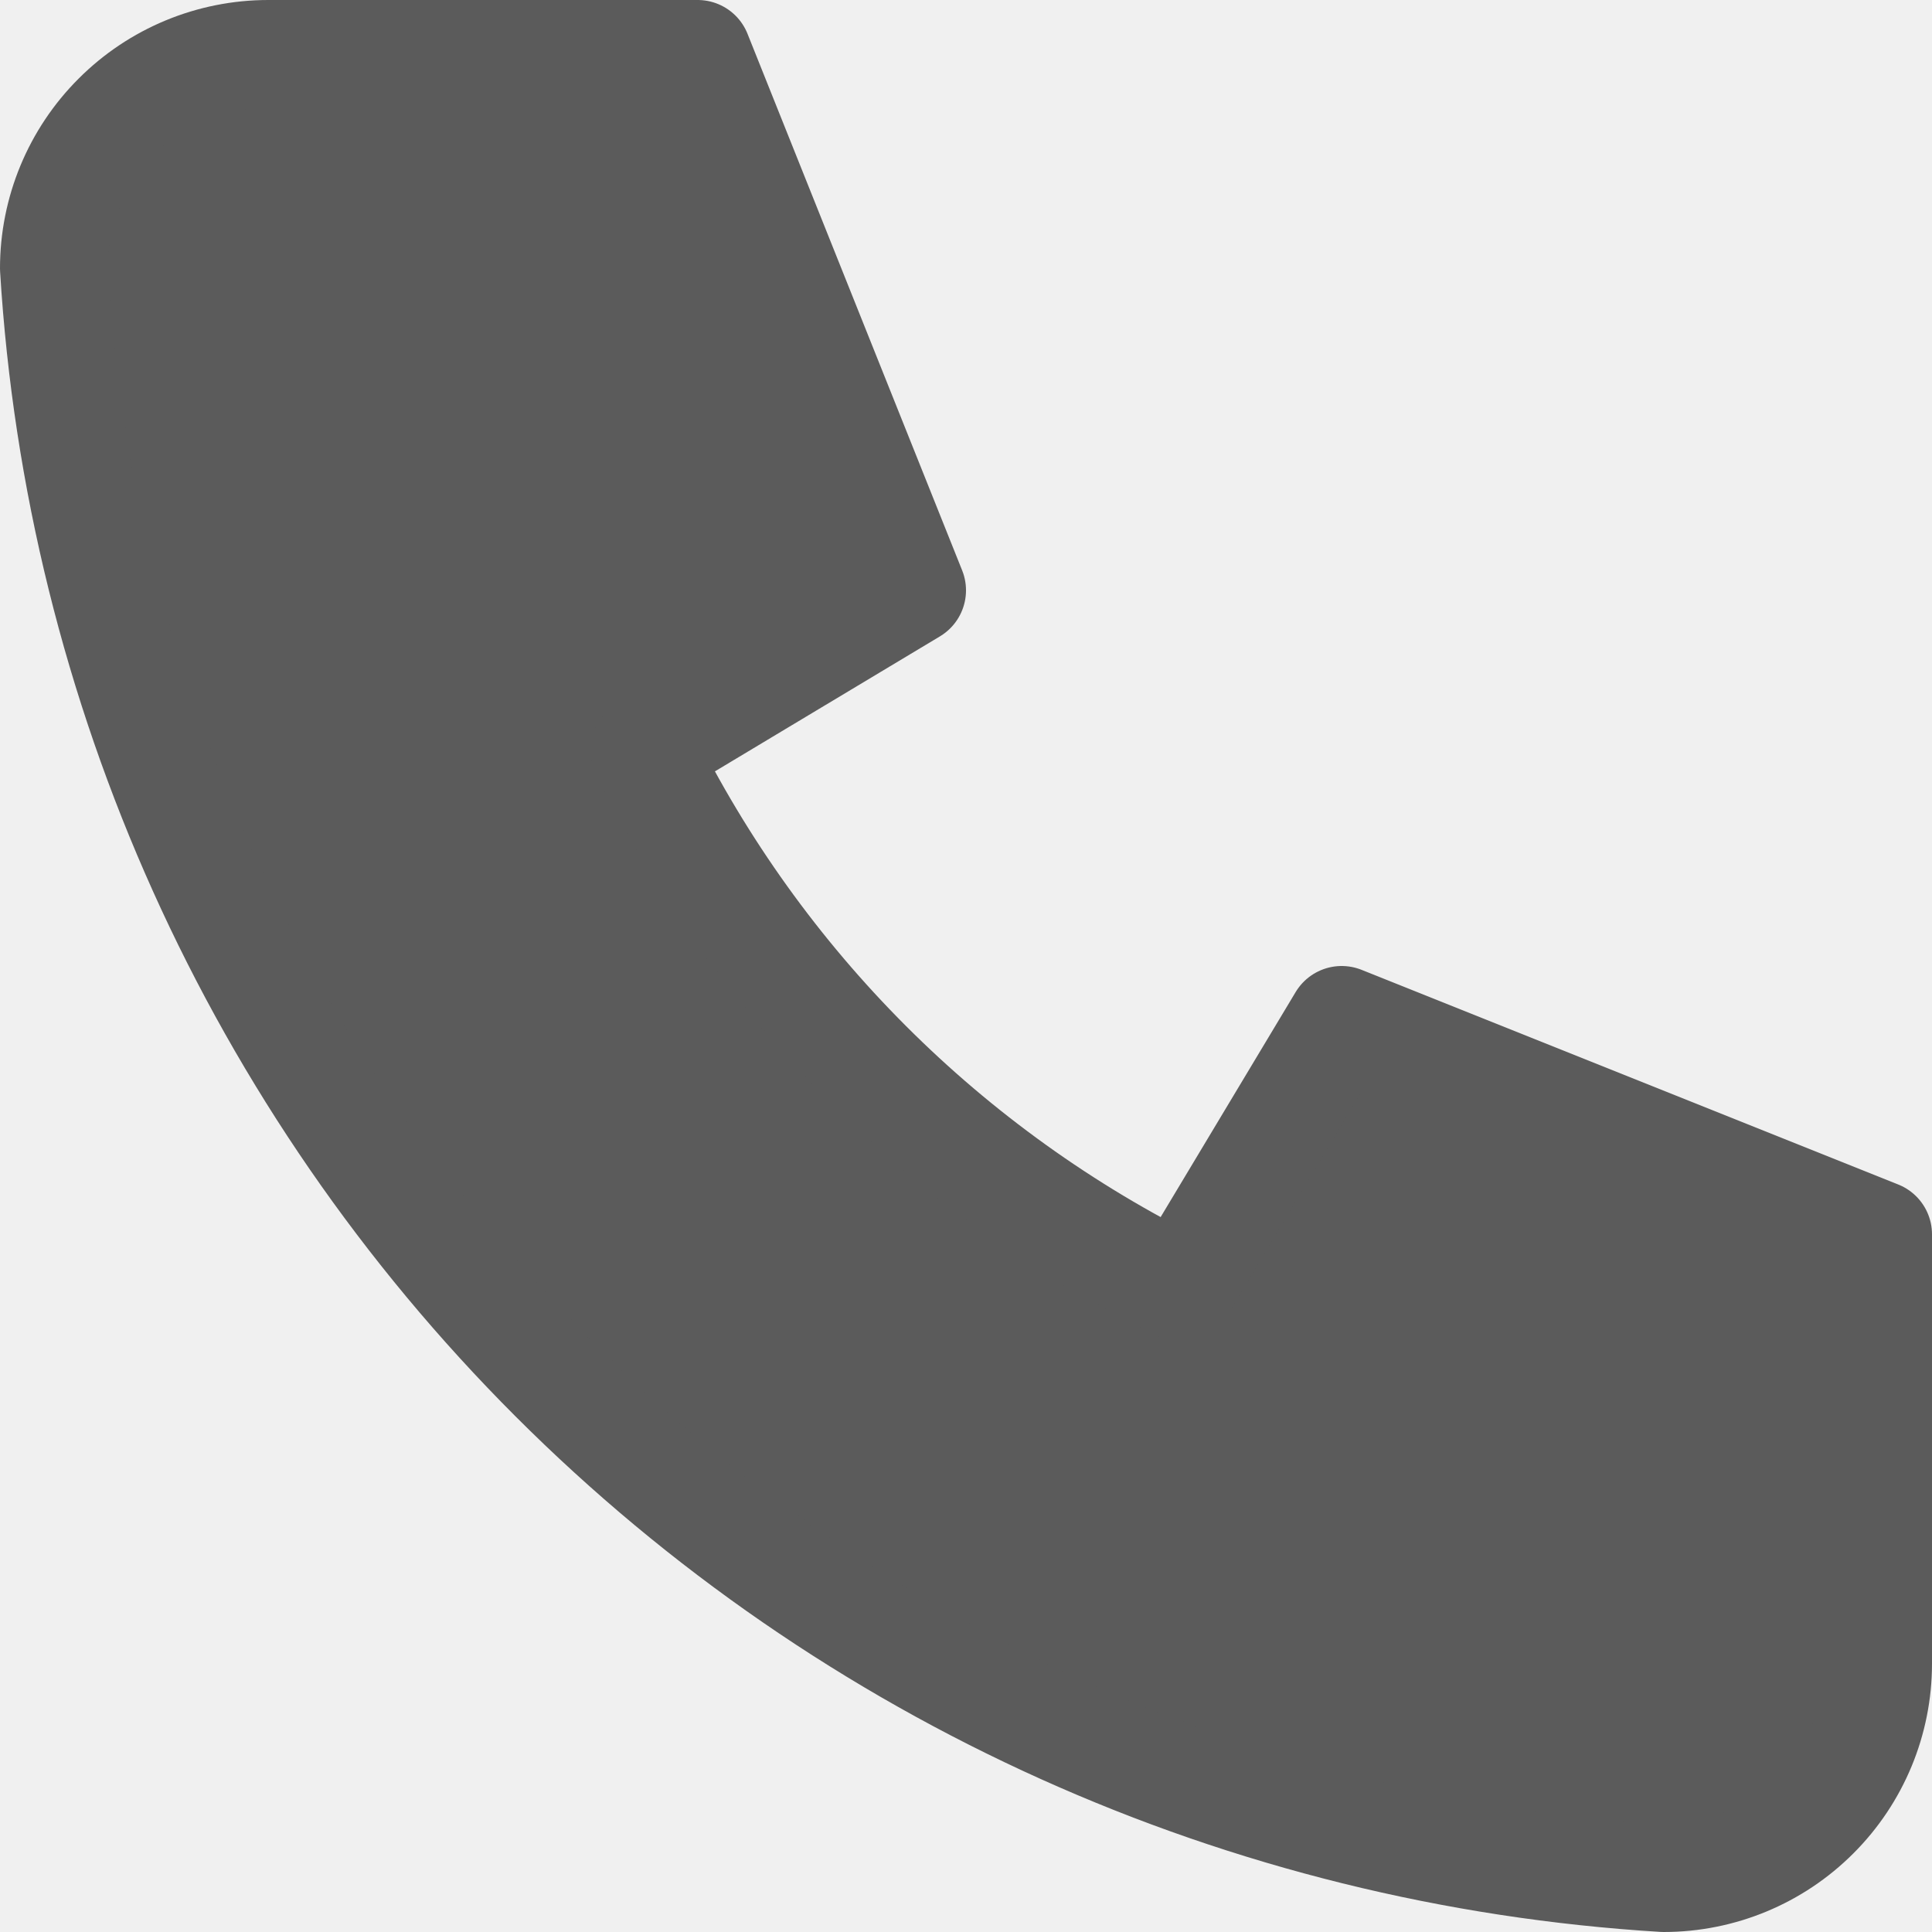
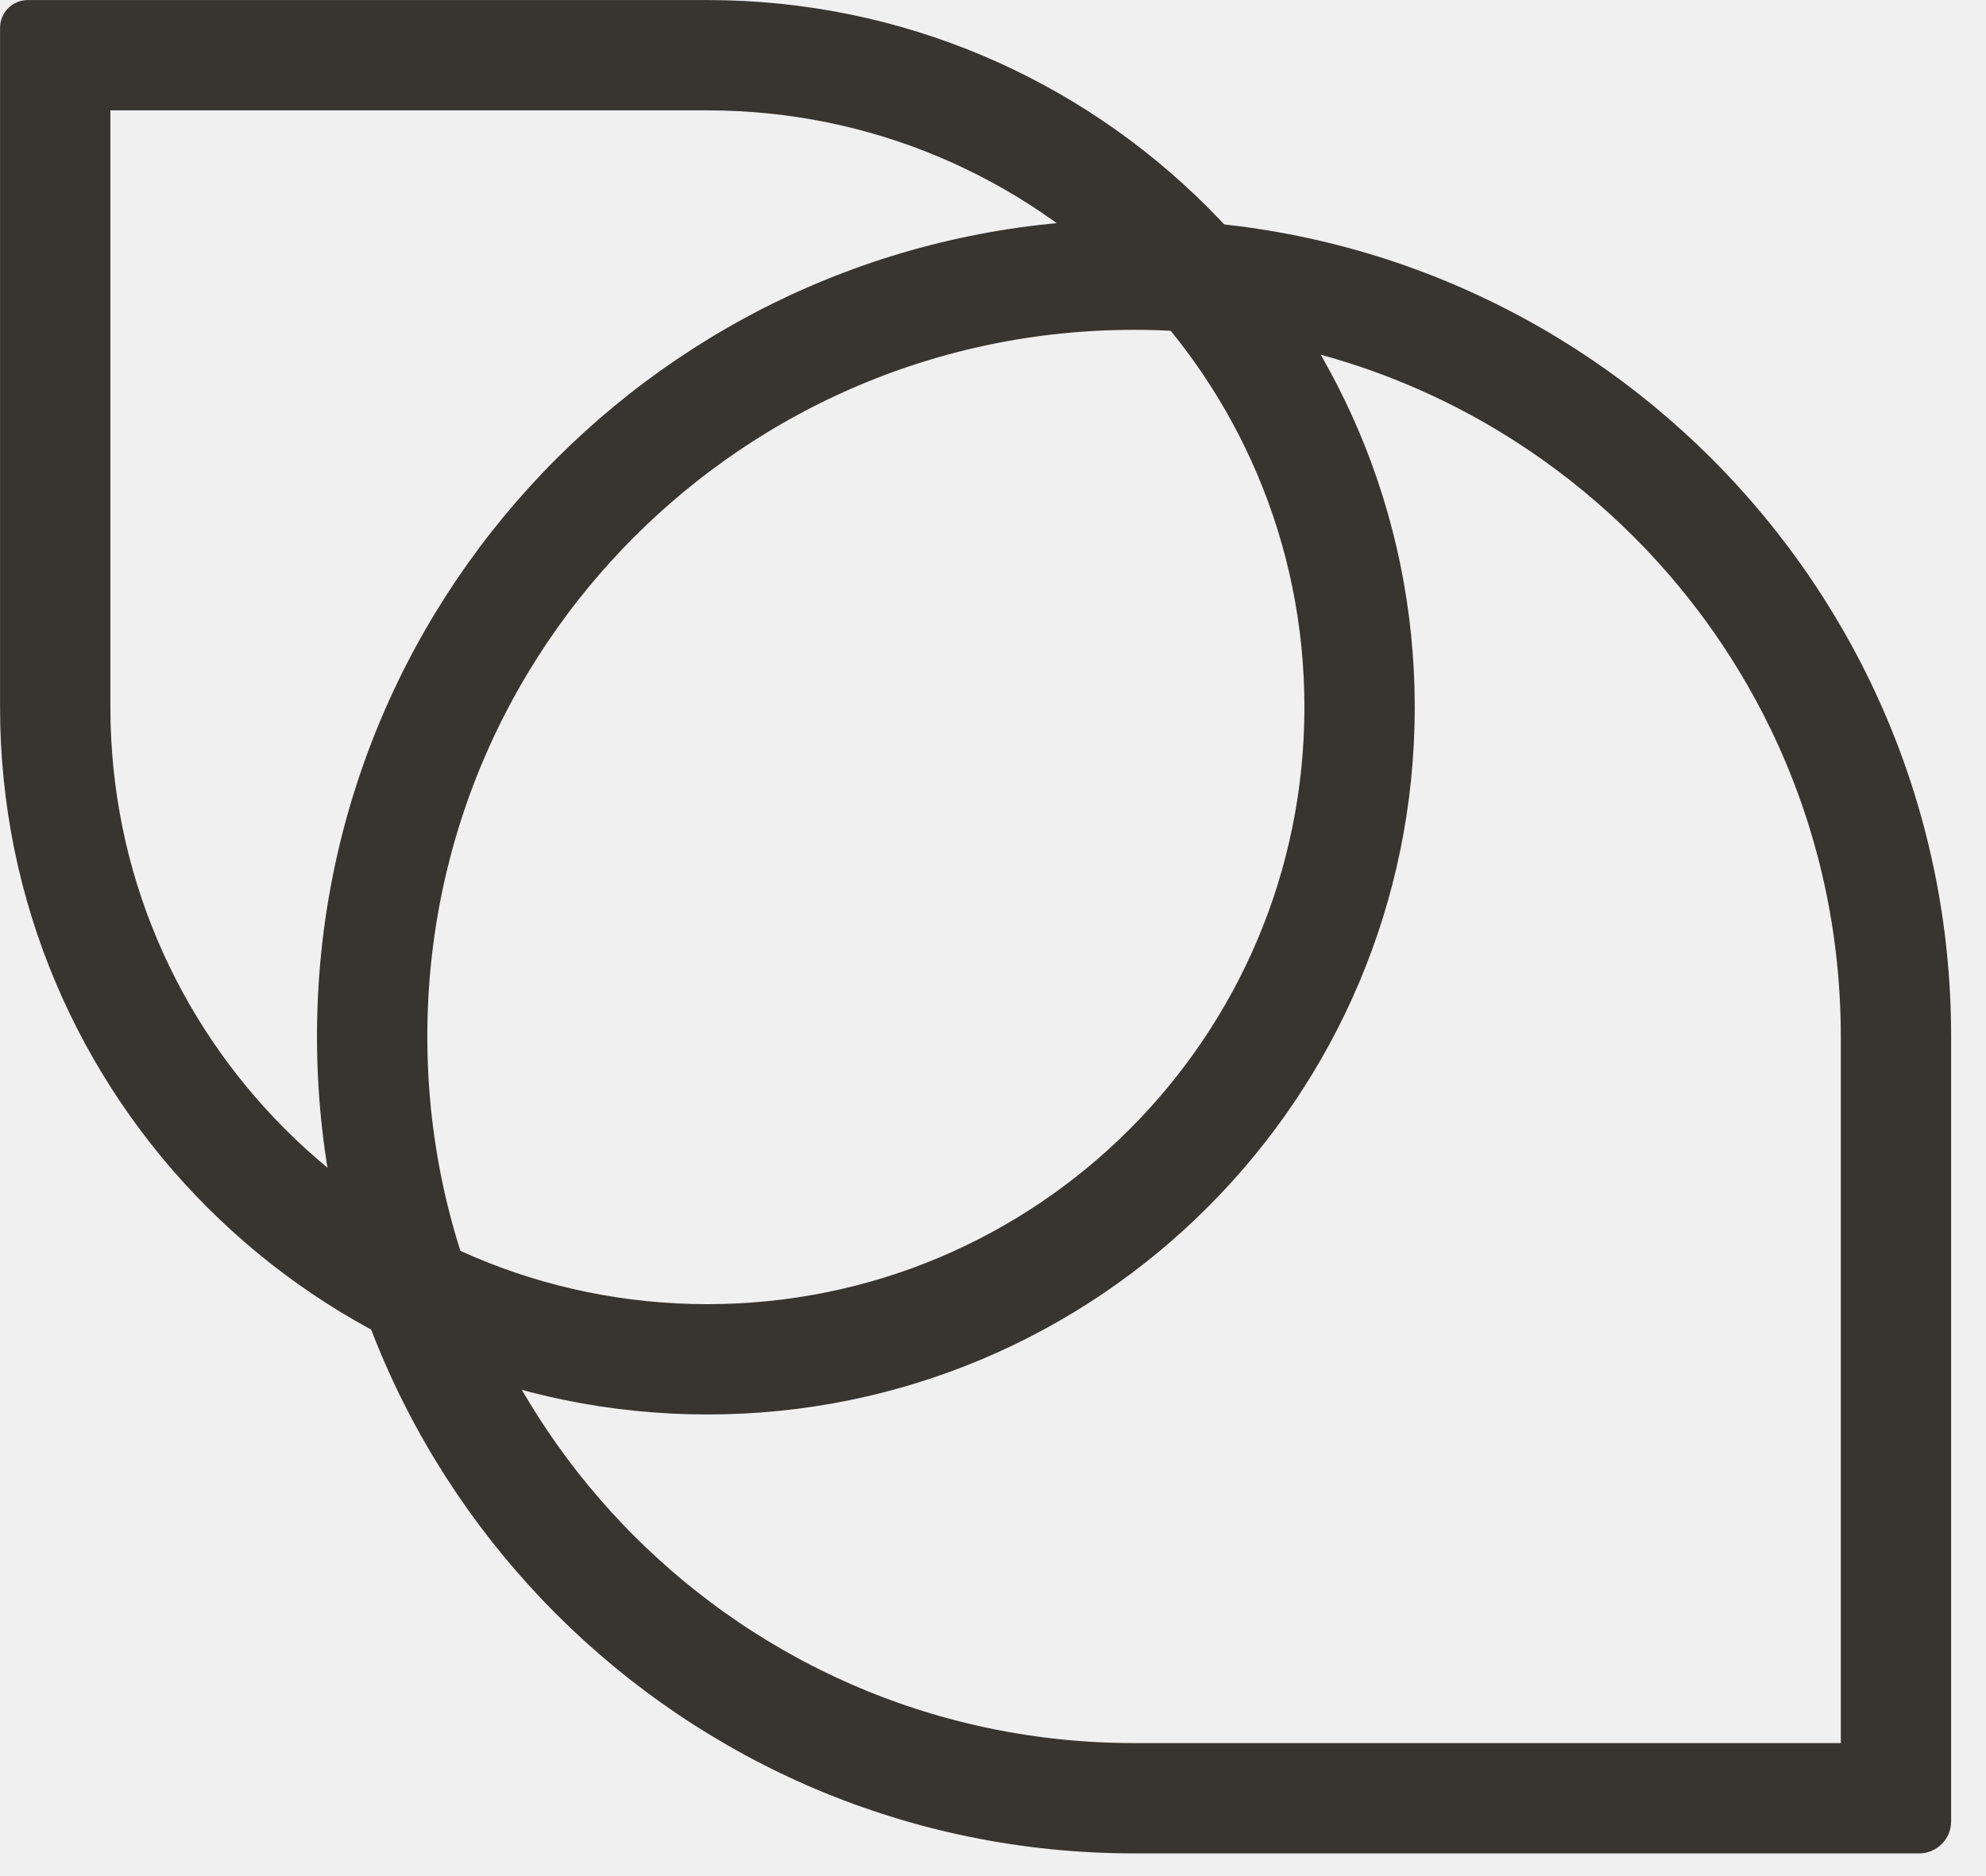
- <svg xmlns="http://www.w3.org/2000/svg" width="36" height="36" viewBox="0 0 36 36" fill="none">
-   <path d="M5 1H13L17 11L12 14C14.142 18.343 17.657 21.858 22 24L25 19L35 23V31C35 32.061 34.579 33.078 33.828 33.828C33.078 34.579 32.061 35 31 35C23.198 34.526 15.84 31.213 10.314 25.686C4.787 20.16 1.474 12.802 1 5C1 3.939 1.421 2.922 2.172 2.172C2.922 1.421 3.939 1 5 1Z" fill="#5B5B5B" stroke="#5B5B5B" stroke-width="2" stroke-linecap="round" stroke-linejoin="round" />
+ <svg xmlns="http://www.w3.org/2000/svg" width="36" height="34" viewBox="0 0 36 34" fill="none">
+   <mask id="path-1-inside-1_8364_113625" fill="white">
+     <path d="M5.746 18.792C5.746 10.612 12.377 3.98 20.557 3.98C28.737 3.98 35.368 10.612 35.368 18.792V33.022C35.368 33.343 35.108 33.603 34.788 33.603H20.557C12.377 33.603 5.746 26.972 5.746 18.792Z" />
+   </mask>
+   <path d="M5.746 18.792C5.746 10.612 12.377 3.98 20.557 3.98C28.737 3.98 35.368 10.612 35.368 18.792V33.022C35.368 33.343 35.108 33.603 34.788 33.603H20.557C12.377 33.603 5.746 26.972 5.746 18.792Z" stroke="#383430" stroke-width="4" mask="url(#path-1-inside-1_8364_113625)" />
+   <mask id="path-2-inside-2_8364_113625" fill="white">
+     <path d="M25.645 12.823C25.645 19.904 19.904 25.645 12.823 25.645C5.742 25.645 0.001 19.904 0.001 12.823V0.504C0.001 0.226 0.226 0.001 0.504 0.001H12.823C19.904 0.001 25.645 5.742 25.645 12.823Z" />
+   </mask>
+   <path d="M25.645 12.823C25.645 19.904 19.904 25.645 12.823 25.645C5.742 25.645 0.001 19.904 0.001 12.823V0.504C0.001 0.226 0.226 0.001 0.504 0.001H12.823C19.904 0.001 25.645 5.742 25.645 12.823Z" stroke="#383430" stroke-width="4" mask="url(#path-2-inside-2_8364_113625)" />
</svg>
